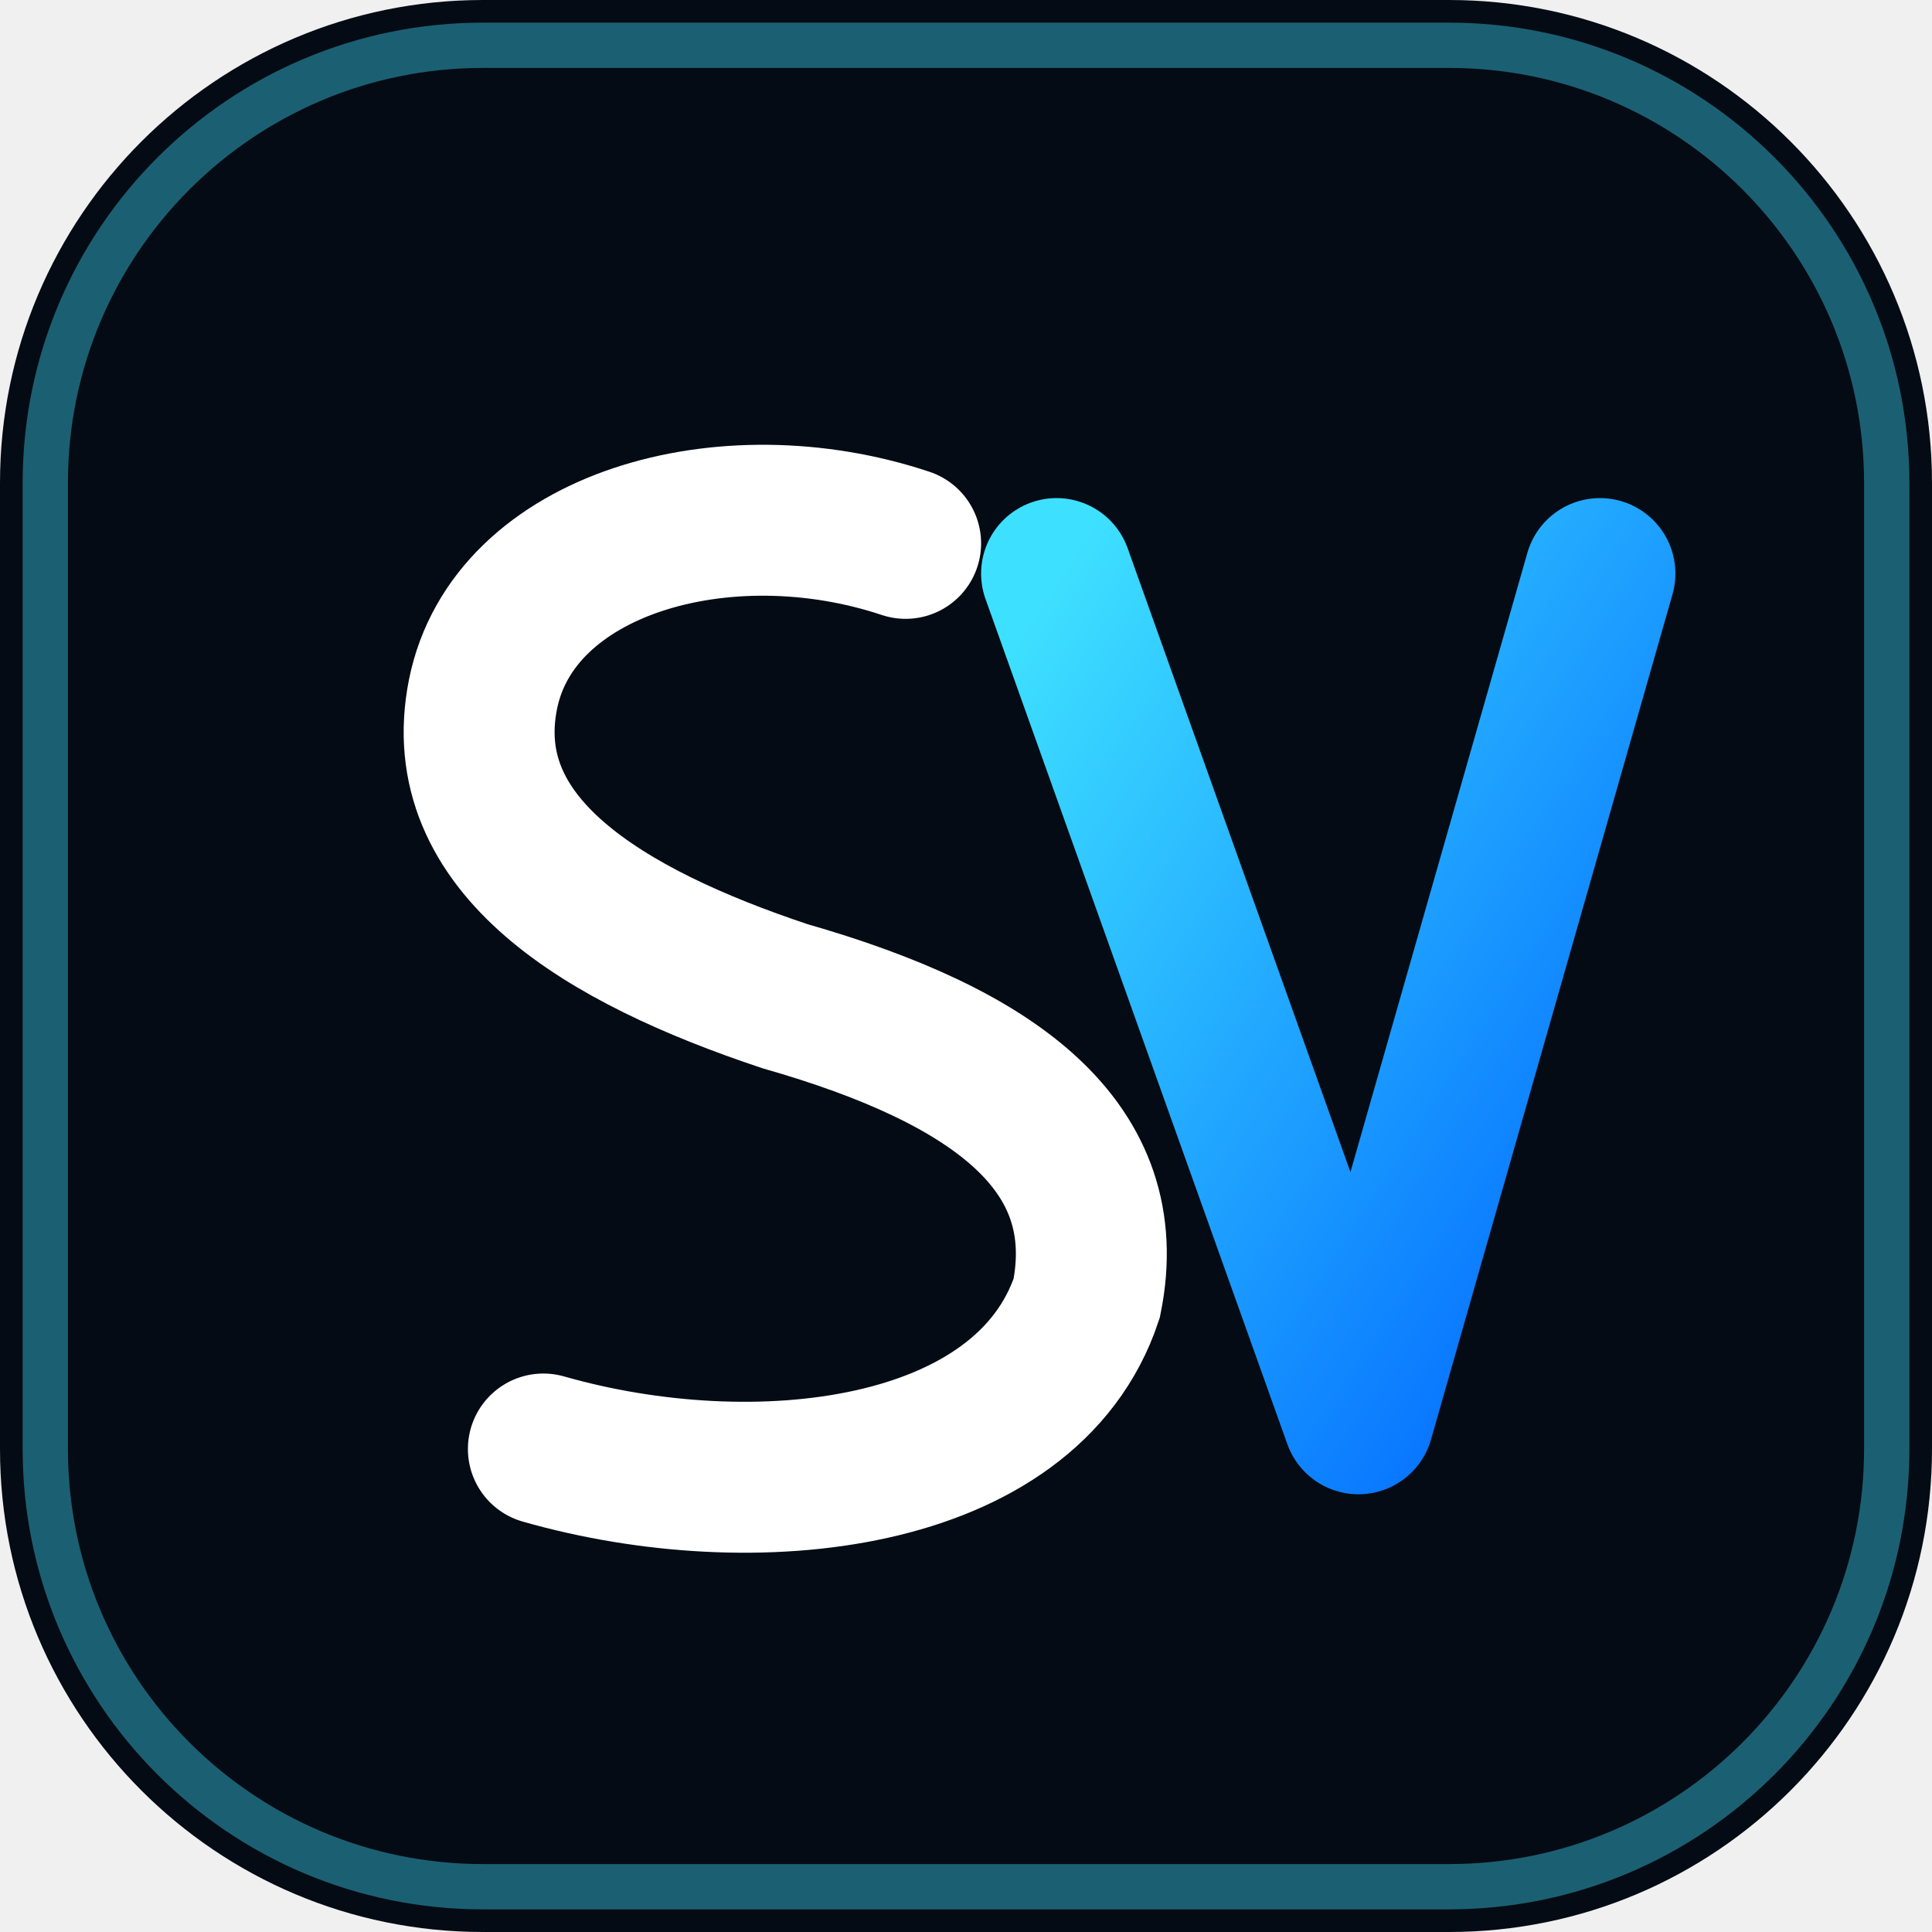
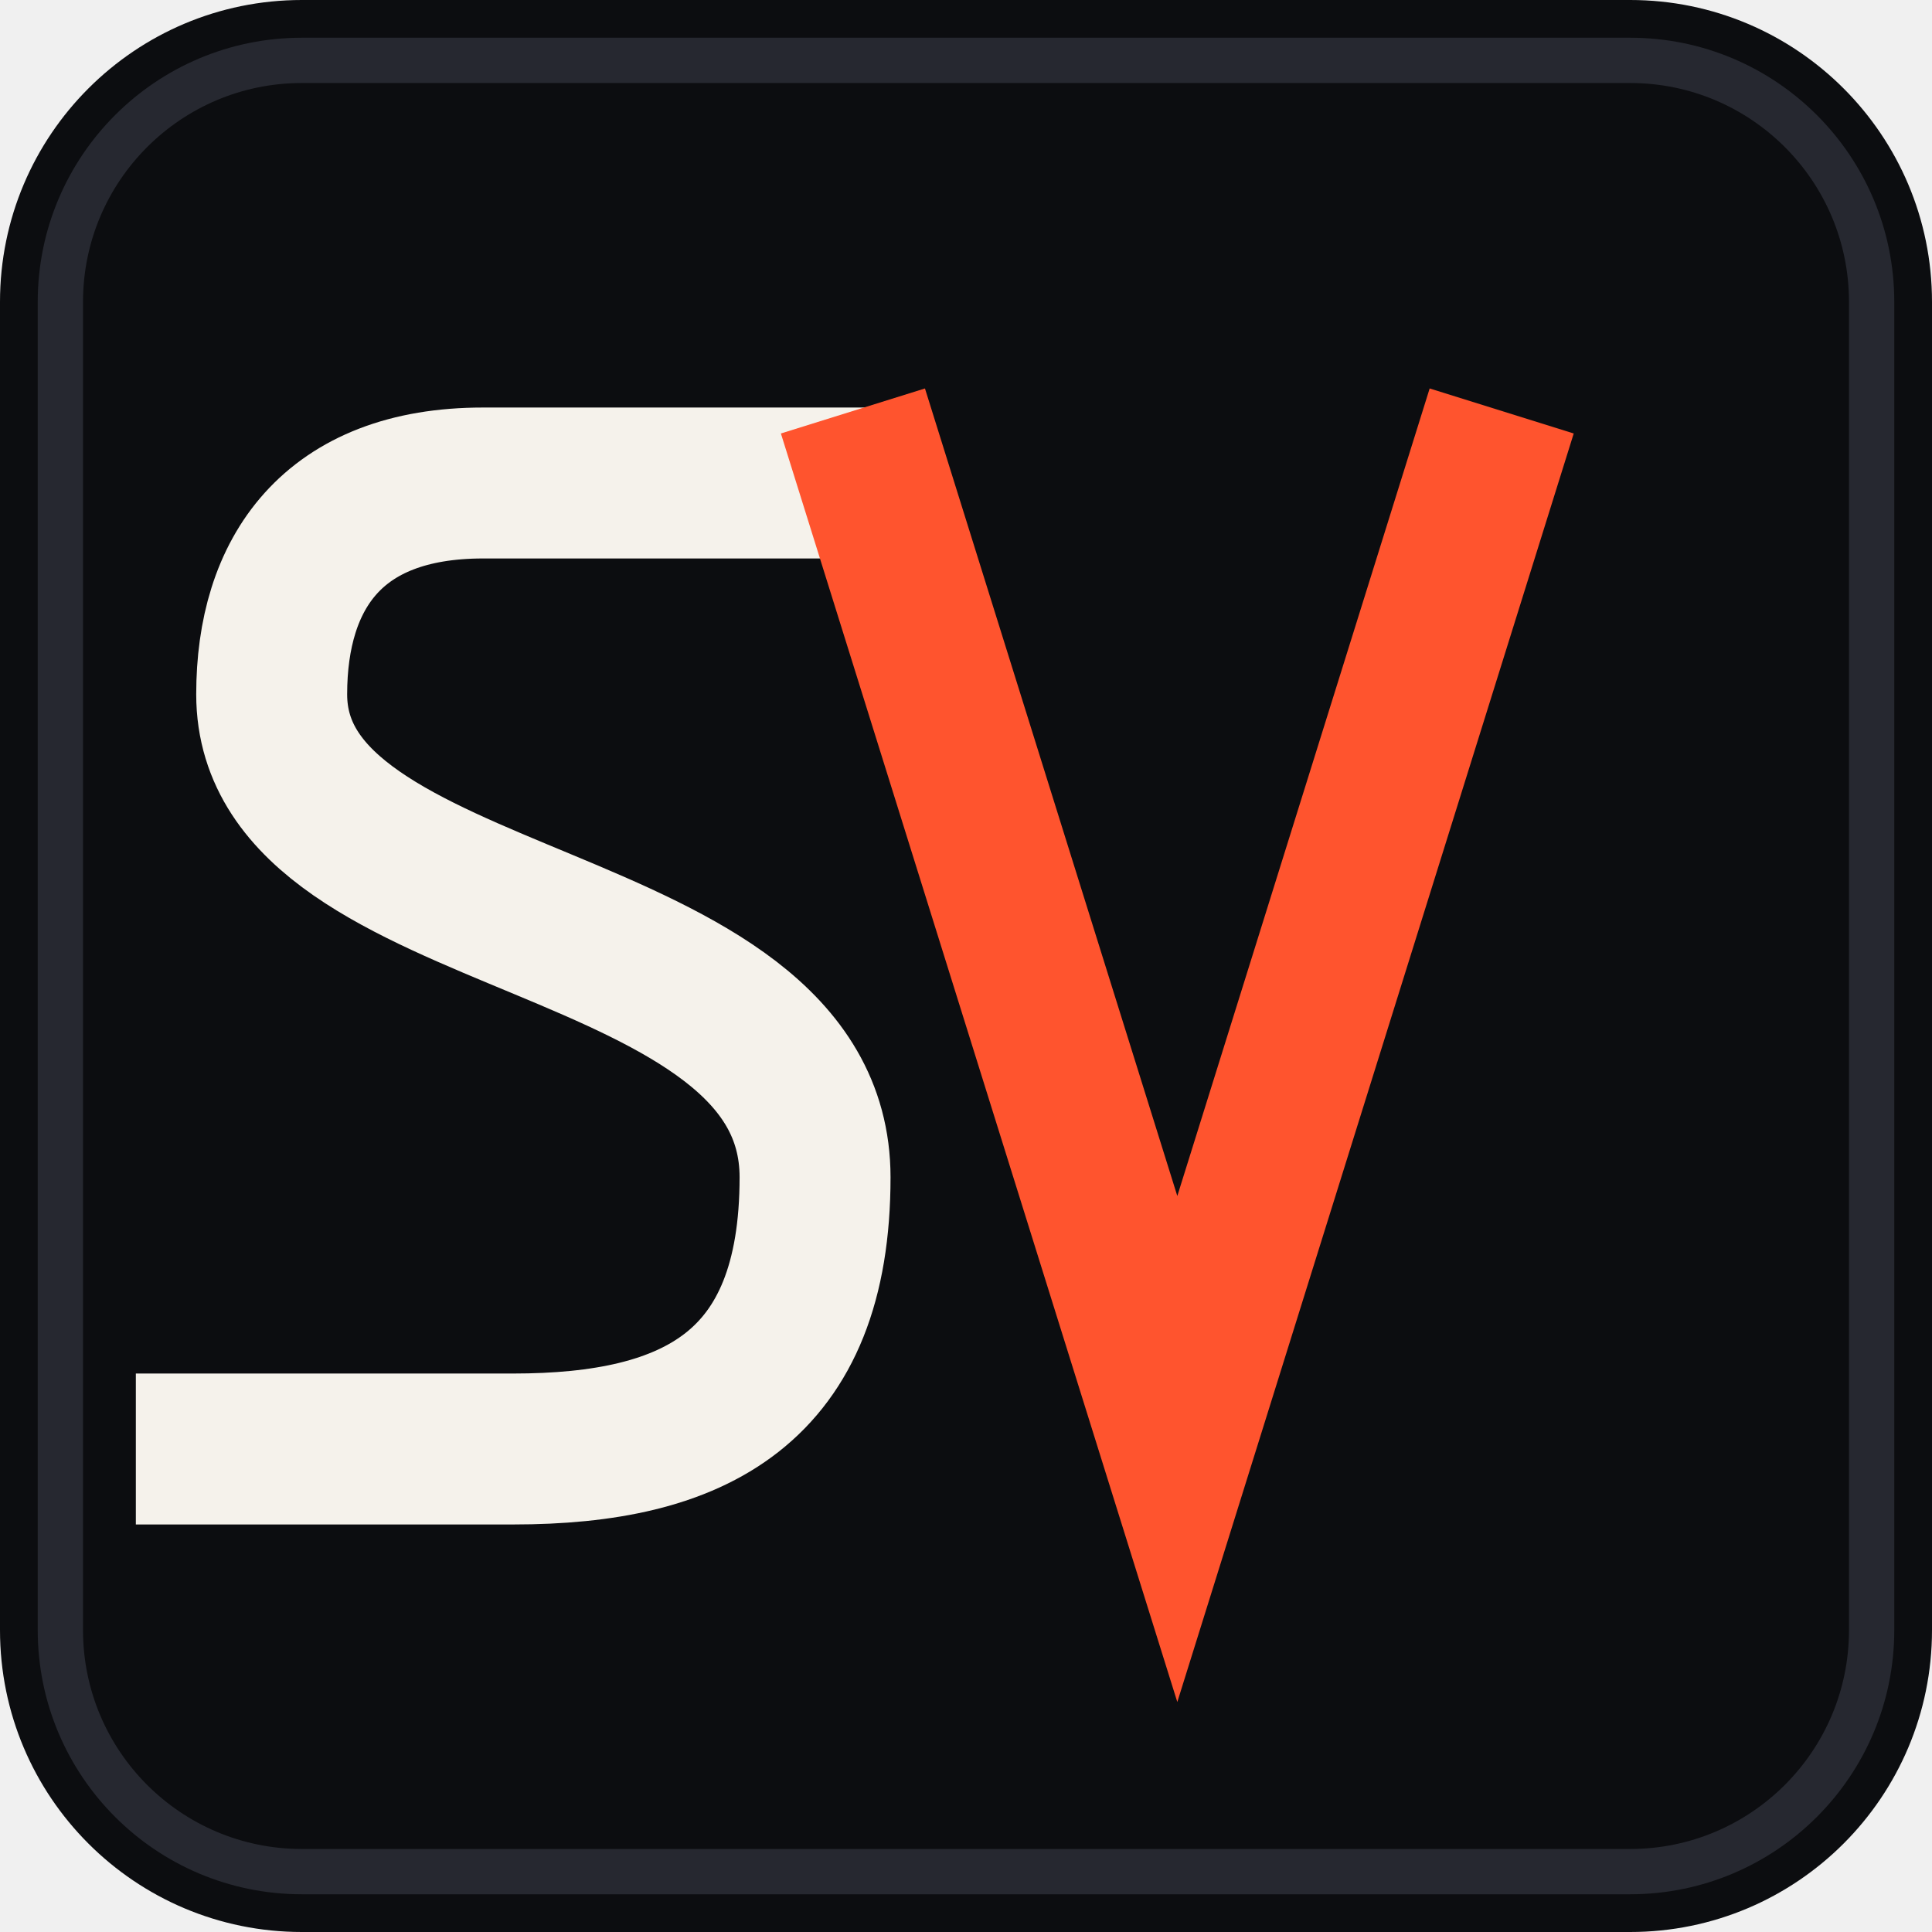
<svg xmlns="http://www.w3.org/2000/svg" viewBox="0 0 64 64" fill="none">
-   <defs>
-     <linearGradient id="vGradFav" x1="0%" y1="0%" x2="100%" y2="100%">
-       <stop offset="0%" stop-color="#3EE0FF" />
-       <stop offset="100%" stop-color="#0066FF" />
-     </linearGradient>
-   </defs>
-   <rect width="64" height="64" rx="16" fill="#050B14" />
-   <rect x="1.5" y="1.5" width="61" height="61" rx="14.5" fill="none" stroke="rgba(62, 224, 255, 0.4)" stroke-width="1.5" />
-   <path d="M 30 18 C 24 16 17 18 16 23 C 15 28 20 31 26 33 C 33 35 37 38 36 43 C 34 49 25 50 18 48" stroke="#FFFFFF" stroke-width="5" stroke-linecap="round" fill="none" />
-   <path d="M 35 19 L 45 47 L 53 19" stroke="url(#vGradFav)" stroke-width="5" stroke-linecap="round" stroke-linejoin="round" fill="none" />
+   <rect width="64" height="64" rx="10" fill="#0C0D10" />
+   <rect x="2" y="2" width="60" height="60" rx="8" fill="none" stroke="#262830" stroke-width="1.5" />
+   <path d="M 28 16 L 16 16 C 11 16 9 19 9 23 C 9 31 27 30 27 39 C 27 46 23 48 17 48 L 7 48" stroke="#F5F2EB" stroke-width="5" stroke-linecap="square" fill="none" />
+   <path d="M 29 16 L 39 48 L 49 16" stroke="#FF542E" stroke-width="5" stroke-linecap="square" fill="none" />
</svg>
